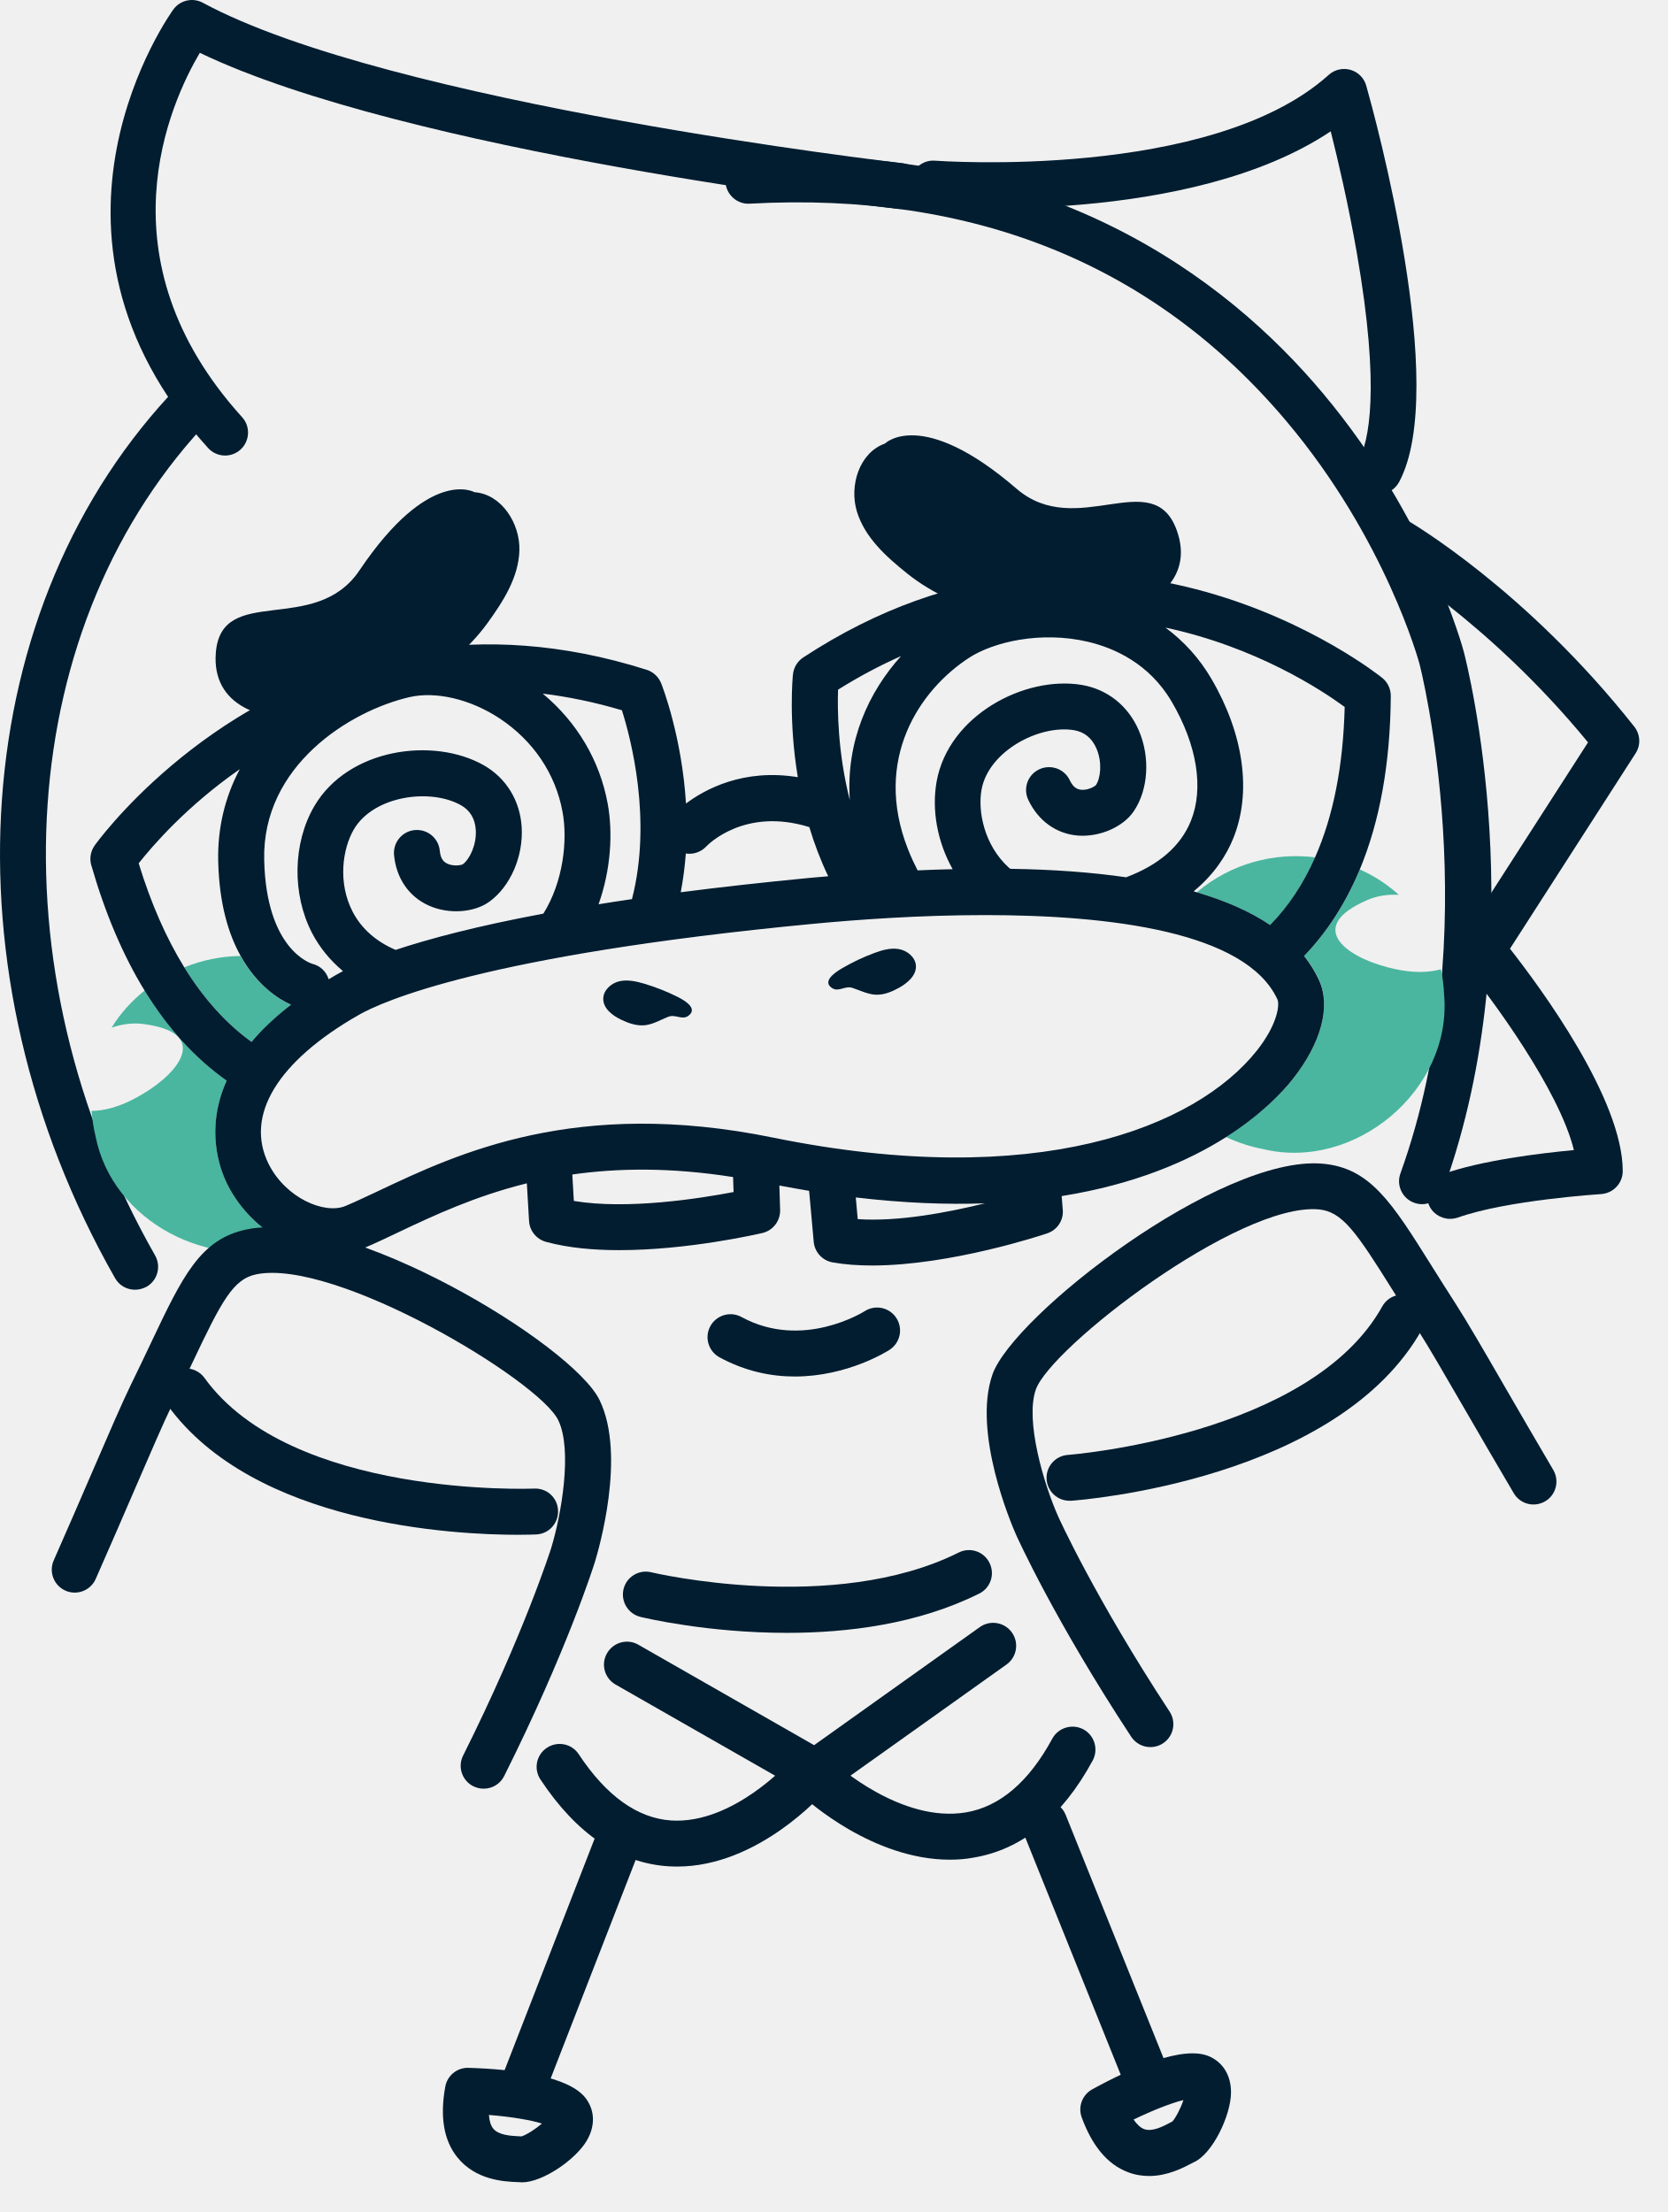
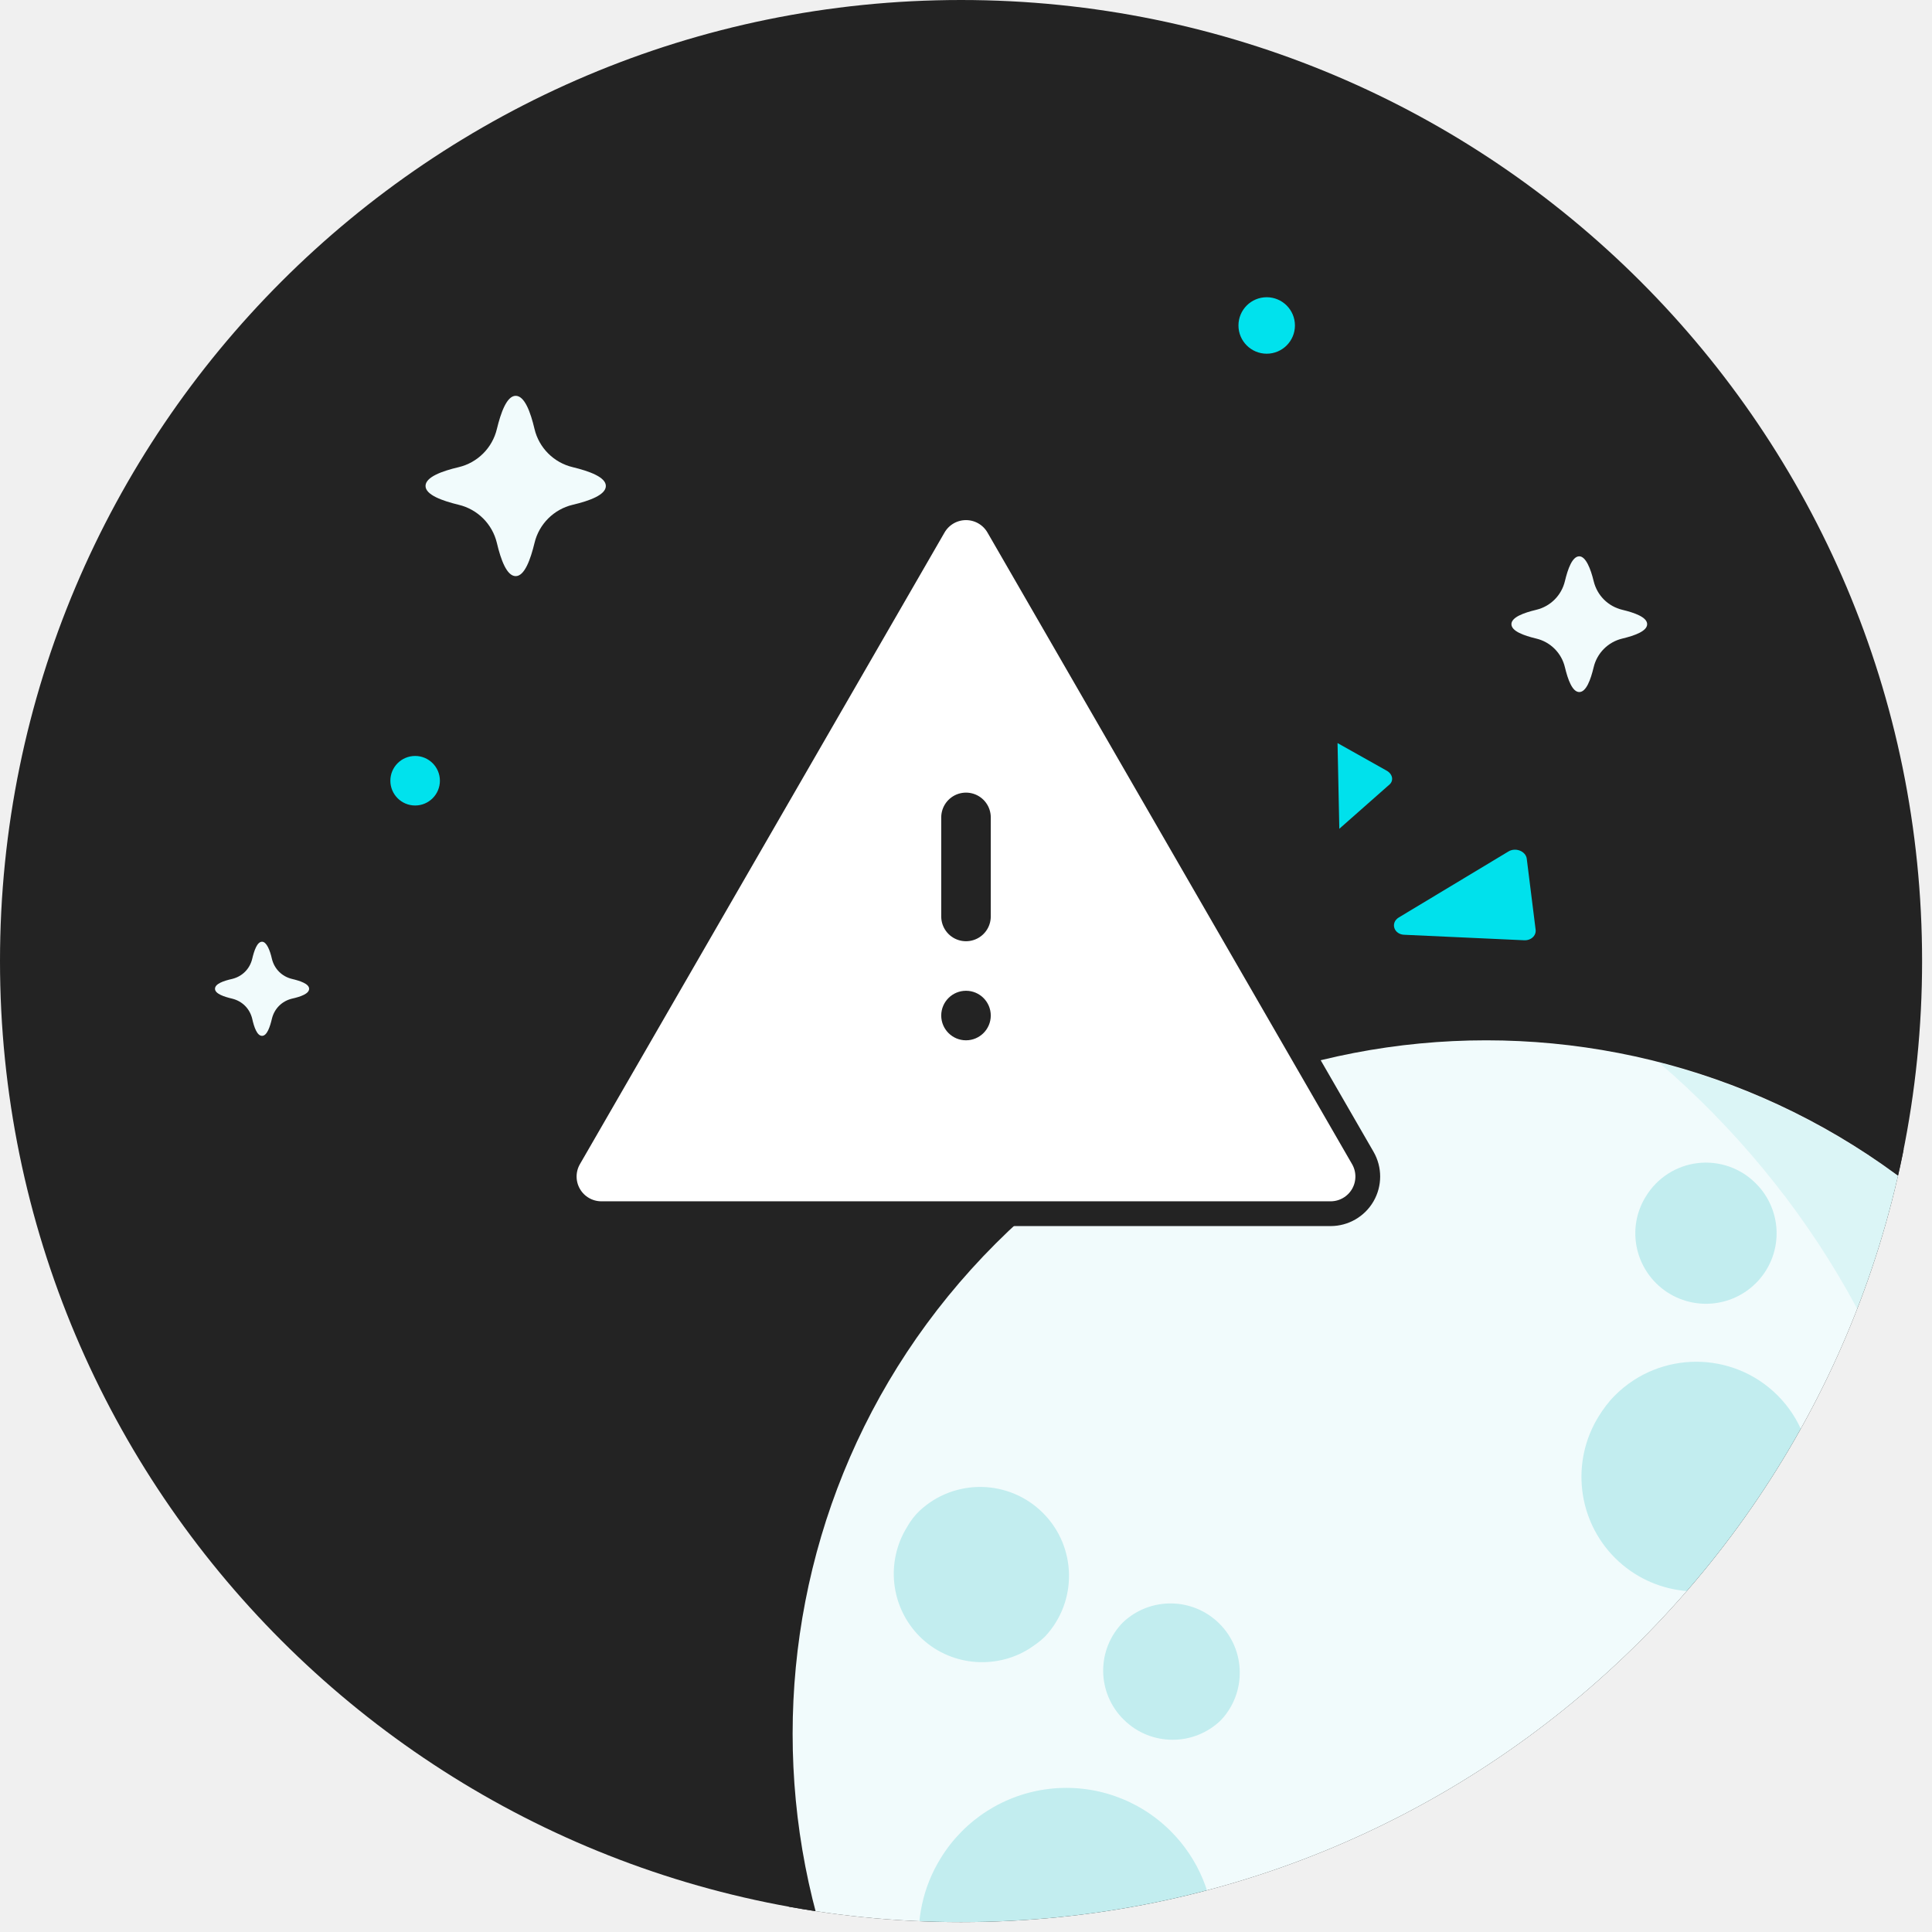
- <svg xmlns="http://www.w3.org/2000/svg" width="49" height="65" viewBox="0 0 49 65" fill="none">
-   <path d="M41.782 35.385C41.706 35.385 41.628 35.371 41.553 35.344C41.202 35.217 41.021 34.831 41.148 34.481C43.711 27.365 41.731 19.589 41.709 19.511C41.701 19.476 40.719 15.841 37.8 12.38C33.919 7.774 28.615 5.623 22.026 5.985C21.664 6.009 21.335 5.72 21.316 5.348C21.295 4.976 21.581 4.657 21.953 4.638C30.736 4.155 36 8.133 38.868 11.554C41.965 15.248 42.972 19.012 43.015 19.171C43.101 19.506 45.122 27.433 42.416 34.939C42.319 35.215 42.06 35.385 41.782 35.385Z" fill="#021D30" />
-   <path d="M3.967 37.899C3.732 37.899 3.505 37.778 3.381 37.559C-1.748 28.55 -0.976 17.762 5.254 11.327C5.513 11.06 5.939 11.052 6.209 11.311C6.476 11.57 6.484 11.996 6.225 12.266C0.41 18.273 -0.278 28.399 4.558 36.893C4.741 37.217 4.628 37.629 4.304 37.813C4.193 37.87 4.08 37.899 3.967 37.899Z" fill="#021D30" />
-   <path d="M6.613 13.386C6.43 13.386 6.246 13.31 6.114 13.165C0.356 6.81 5.051 0.337 5.097 0.273C5.297 0.003 5.664 -0.078 5.96 0.081C11.446 3.049 26.364 4.779 26.513 4.795C26.882 4.838 27.149 5.173 27.106 5.542C27.063 5.912 26.729 6.176 26.359 6.136C25.755 6.066 11.926 4.463 5.871 1.552C5.005 3.017 2.898 7.606 7.113 12.258C7.364 12.533 7.342 12.96 7.067 13.211C6.937 13.329 6.775 13.386 6.613 13.386Z" fill="#021D30" />
-   <path d="M10.561 16.762C9.255 18.704 6.5 17.131 6.341 19.187C6.106 22.247 12.037 21.456 14.317 18.318C14.784 17.674 15.24 16.966 15.261 16.171C15.283 15.375 14.732 14.519 13.939 14.463C13.939 14.463 12.62 13.702 10.561 16.762Z" fill="#021D30" />
-   <path d="M29.867 14.36C31.64 15.89 33.882 13.645 34.578 15.588C35.614 18.477 29.681 19.279 26.656 16.853C26.036 16.357 25.41 15.793 25.178 15.032C24.946 14.271 25.25 13.299 26.001 13.035C26.001 13.035 27.075 11.953 29.867 14.36Z" fill="#021D30" />
-   <path d="M6.681 34.796C6.449 34.329 6.028 33.164 6.663 31.755C5.732 31.097 4.928 30.212 4.25 29.106C3.87 29.413 3.535 29.778 3.279 30.198C3.584 30.093 3.905 30.047 4.229 30.093C6.134 30.344 5.332 31.475 4.186 32.152C3.735 32.422 3.225 32.638 2.691 32.643C2.71 32.889 2.747 33.142 2.809 33.398C3.303 35.905 6.19 37.381 8.53 36.572C7.771 36.229 7.083 35.606 6.681 34.796Z" fill="#4AB69F" />
-   <path d="M7.067 28.091C6.492 28.099 5.934 28.215 5.413 28.426C5.98 29.343 6.638 30.074 7.391 30.619C7.693 30.26 8.074 29.896 8.549 29.529C8.182 29.359 7.55 28.963 7.067 28.091Z" fill="#4AB69F" />
-   <path d="M42.432 29.241C42.422 28.976 42.389 28.722 42.338 28.482C41.825 28.623 41.275 28.558 40.768 28.423C39.48 28.088 38.398 27.222 40.158 26.456C40.457 26.321 40.778 26.278 41.099 26.294C40.76 25.984 40.371 25.735 39.955 25.549C39.545 26.534 39.003 27.381 38.32 28.088C38.496 28.312 38.644 28.55 38.76 28.803C39.111 29.567 38.822 30.652 37.988 31.704C37.675 32.101 37.052 32.759 36.024 33.412C36.356 33.568 36.715 33.69 37.101 33.763C39.804 34.426 42.67 32.033 42.432 29.241Z" fill="#4AB69F" />
-   <path d="M35.163 26.221C36.022 26.475 36.745 26.793 37.322 27.185C37.862 26.631 38.301 25.965 38.644 25.193C37.446 25.045 36.178 25.363 35.163 26.221Z" fill="#4AB69F" />
-   <path d="M37.986 31.707C38.819 30.654 39.111 29.57 38.757 28.806C38.641 28.552 38.493 28.315 38.318 28.091C39 27.384 39.542 26.534 39.953 25.552C40.544 24.13 40.851 22.428 40.865 20.45C40.865 20.247 40.776 20.053 40.619 19.924C40.541 19.859 32.551 13.445 23.602 19.319C23.432 19.43 23.321 19.613 23.299 19.816C23.288 19.918 23.17 21.2 23.442 22.838C21.848 22.576 20.717 23.191 20.156 23.612C20.037 21.667 19.471 20.185 19.427 20.08C19.352 19.891 19.198 19.746 19.004 19.683C16.497 18.887 14.247 18.79 12.274 19.095C12.088 19.109 11.905 19.13 11.727 19.174C11.624 19.198 11.519 19.227 11.414 19.257C5.904 20.485 2.817 24.791 2.777 24.851C2.661 25.018 2.626 25.228 2.682 25.423C3.09 26.842 3.613 28.07 4.247 29.106C4.925 30.212 5.731 31.1 6.66 31.755C6.028 33.164 6.446 34.329 6.678 34.796C7.08 35.606 7.768 36.229 8.527 36.569C8.937 36.752 9.366 36.855 9.784 36.855C10.097 36.855 10.402 36.798 10.685 36.679C11.009 36.542 11.352 36.38 11.713 36.207C12.749 35.716 13.964 35.147 15.48 34.772L15.545 35.878C15.561 36.167 15.761 36.412 16.038 36.491C16.689 36.669 17.439 36.736 18.194 36.736C20.226 36.736 22.282 36.259 22.401 36.232C22.714 36.159 22.93 35.875 22.922 35.554L22.9 34.837C23.197 34.893 23.488 34.944 23.774 34.993L23.909 36.491C23.936 36.793 24.163 37.041 24.462 37.095C24.826 37.16 25.221 37.187 25.625 37.187C27.935 37.187 30.638 36.288 30.771 36.242C31.065 36.142 31.254 35.859 31.227 35.549L31.194 35.147C33.358 34.801 34.92 34.114 36.021 33.417C37.049 32.764 37.673 32.103 37.986 31.707ZM39.51 20.774C39.467 22.506 39.176 23.982 38.641 25.191C38.299 25.965 37.859 26.631 37.319 27.182C36.742 26.791 36.019 26.472 35.161 26.219C35.131 26.21 35.104 26.2 35.072 26.192C35.69 25.684 36.04 25.118 36.234 24.64C36.785 23.288 36.55 21.578 35.59 19.94C35.239 19.343 34.786 18.842 34.243 18.442C36.914 19.012 38.841 20.282 39.51 20.774ZM28.48 19.325C29.184 18.869 30.576 18.531 31.971 18.86C32.727 19.039 33.766 19.489 34.429 20.622C35.174 21.893 35.379 23.172 34.988 24.13C34.688 24.867 34.046 25.42 33.088 25.779C32.079 25.633 30.946 25.549 29.686 25.53C29.67 25.517 29.651 25.503 29.635 25.49C28.92 24.834 28.723 23.844 28.841 23.199C29.049 22.074 30.53 21.289 31.556 21.456C31.861 21.508 32.085 21.688 32.217 21.996C32.39 22.398 32.341 22.862 32.201 23.07C32.157 23.118 31.95 23.234 31.747 23.205C31.656 23.191 31.537 23.148 31.432 22.927C31.273 22.59 30.87 22.449 30.533 22.608C30.196 22.767 30.053 23.17 30.215 23.507C30.509 24.125 31.043 24.505 31.677 24.554C32.317 24.6 33.002 24.3 33.315 23.836C33.741 23.205 33.801 22.252 33.461 21.464C33.148 20.738 32.538 20.253 31.782 20.126C30.104 19.848 27.875 21.022 27.522 22.956C27.366 23.812 27.549 24.753 27.991 25.541C27.654 25.549 27.312 25.56 26.961 25.576C26.864 25.385 26.767 25.18 26.675 24.945C25.647 22.322 27.007 20.28 28.48 19.325ZM24.624 20.266C25.247 19.875 25.865 19.551 26.475 19.279C25.528 20.328 24.851 21.78 24.97 23.512C24.613 22.115 24.605 20.838 24.624 20.266ZM20.151 25.08C20.186 25.085 20.221 25.088 20.256 25.088C20.436 25.088 20.617 25.015 20.75 24.875C20.798 24.824 21.88 23.712 23.78 24.305C23.923 24.783 24.106 25.269 24.335 25.749C24.144 25.765 23.952 25.781 23.758 25.8C22.379 25.933 21.133 26.073 20.002 26.219C20.075 25.835 20.123 25.455 20.151 25.08ZM18.273 20.871C18.534 21.694 19.168 24.09 18.569 26.421C18.229 26.47 17.9 26.521 17.587 26.572C17.951 25.555 18.011 24.47 17.857 23.623C17.625 22.347 16.953 21.219 15.947 20.382C16.691 20.474 17.466 20.631 18.273 20.871ZM12.032 20.485C12.806 20.307 13.821 20.544 14.676 21.108C15.666 21.761 16.325 22.738 16.529 23.858C16.683 24.694 16.551 25.908 15.966 26.847C13.991 27.217 12.598 27.589 11.624 27.913C11.052 27.668 10.623 27.292 10.364 26.796C9.916 25.935 10.067 24.937 10.396 24.373C10.974 23.385 12.636 23.151 13.543 23.661C13.812 23.812 13.961 24.06 13.98 24.395C14.004 24.829 13.799 25.25 13.597 25.398C13.54 25.428 13.308 25.466 13.124 25.369C13.043 25.325 12.944 25.244 12.922 24.999C12.887 24.629 12.56 24.357 12.185 24.392C11.816 24.427 11.543 24.756 11.578 25.128C11.643 25.808 12.015 26.348 12.598 26.61C13.181 26.872 13.928 26.823 14.382 26.494C14.997 26.046 15.377 25.169 15.329 24.314C15.283 23.526 14.873 22.859 14.206 22.482C12.722 21.648 10.229 21.993 9.236 23.688C8.602 24.772 8.575 26.273 9.169 27.417C9.395 27.851 9.703 28.223 10.078 28.536C10 28.577 9.93 28.615 9.87 28.65C9.798 28.693 9.73 28.733 9.657 28.776C9.59 28.558 9.417 28.38 9.18 28.323C9.123 28.307 7.822 27.897 7.763 25.271C7.696 22.5 10.28 20.89 12.032 20.485ZM7.391 30.617C6.638 30.074 5.98 29.34 5.413 28.423C4.884 27.565 4.436 26.548 4.075 25.369C4.477 24.859 5.483 23.69 7.045 22.603C6.606 23.429 6.39 24.341 6.411 25.304C6.441 26.556 6.713 27.449 7.07 28.088C7.553 28.96 8.184 29.359 8.551 29.524C8.073 29.893 7.69 30.258 7.391 30.617ZM16.861 35.29L16.816 34.513C18.157 34.321 19.708 34.3 21.54 34.588L21.554 35.028C20.569 35.217 18.432 35.554 16.861 35.29ZM25.202 35.824L25.145 35.187C26.543 35.352 27.803 35.401 28.939 35.36C27.875 35.622 26.397 35.908 25.202 35.824ZM22.711 33.428C16.924 32.246 13.44 33.898 11.136 34.988C10.785 35.152 10.456 35.309 10.156 35.436C9.539 35.697 8.389 35.204 7.89 34.197C7.188 32.781 8.152 31.189 10.537 29.826C11.23 29.429 14.239 28.067 23.887 27.147C25.145 27.028 26.996 26.89 28.939 26.89C32.614 26.89 36.618 27.376 37.535 29.37C37.602 29.516 37.543 30.096 36.931 30.87C35.128 33.139 30.447 35.004 22.711 33.428Z" fill="#021D30" />
-   <path d="M20.232 29.845C20.488 29.648 20.186 29.43 19.897 29.287C19.587 29.133 19.263 29.006 18.931 28.906C18.691 28.836 18.434 28.779 18.192 28.836C17.949 28.895 17.725 29.103 17.725 29.351C17.725 29.64 18 29.845 18.262 29.969C18.478 30.072 18.718 30.153 18.955 30.126C19.193 30.099 19.406 29.969 19.63 29.88C19.851 29.791 20.04 29.991 20.232 29.845Z" fill="#021D30" />
-   <path d="M24.446 29.033C24.176 28.855 24.462 28.615 24.742 28.453C25.042 28.277 25.355 28.129 25.679 28.008C25.913 27.921 26.164 27.846 26.41 27.889C26.655 27.932 26.893 28.123 26.912 28.372C26.931 28.66 26.669 28.884 26.418 29.025C26.208 29.141 25.976 29.238 25.738 29.23C25.498 29.219 25.277 29.106 25.05 29.03C24.823 28.954 24.645 29.165 24.446 29.033Z" fill="#021D30" />
-   <path d="M40.517 14.519C40.409 14.519 40.301 14.495 40.198 14.438C39.869 14.263 39.748 13.853 39.923 13.526C40.206 12.997 40.576 11.497 39.864 7.415C39.618 6.009 39.313 4.703 39.1 3.859C34.969 6.622 27.7 6.093 27.371 6.068C26.999 6.039 26.723 5.715 26.75 5.343C26.78 4.97 27.104 4.69 27.476 4.722C27.557 4.727 35.59 5.31 39.043 2.199C39.216 2.043 39.459 1.989 39.683 2.053C39.907 2.118 40.082 2.294 40.144 2.518C40.398 3.419 42.589 11.403 41.11 14.163C40.989 14.39 40.757 14.519 40.517 14.519Z" fill="#021D30" />
-   <path d="M42.605 35.816C42.33 35.816 42.068 35.646 41.971 35.371C41.844 35.02 42.028 34.634 42.378 34.508C43.517 34.097 45.268 33.887 46.245 33.795C45.813 32.031 43.833 29.34 43.015 28.348C42.829 28.121 42.81 27.8 42.969 27.554L46.66 21.815C43.725 18.24 40.654 16.443 40.624 16.427C40.301 16.241 40.19 15.828 40.376 15.507C40.562 15.183 40.975 15.072 41.296 15.259C41.439 15.339 44.828 17.315 48.02 21.354C48.198 21.581 48.215 21.893 48.058 22.136L44.367 27.878C45.276 29.038 47.68 32.3 47.68 34.413C47.68 34.769 47.402 35.063 47.046 35.088C47.019 35.09 44.267 35.266 42.837 35.778C42.759 35.803 42.681 35.816 42.605 35.816Z" fill="#021D30" />
-   <path d="M23.353 40.449C22.668 40.449 21.91 40.303 21.141 39.885C20.814 39.707 20.693 39.297 20.871 38.97C21.049 38.644 21.459 38.522 21.786 38.7C23.585 39.683 25.385 38.541 25.404 38.531C25.717 38.328 26.135 38.417 26.337 38.73C26.54 39.043 26.451 39.461 26.138 39.664C26.068 39.71 24.897 40.449 23.353 40.449Z" fill="#021D30" />
-   <path d="M14.212 52.561C14.11 52.561 14.007 52.537 13.91 52.491C13.575 52.324 13.44 51.919 13.608 51.587C15.397 48.009 16.184 45.522 16.193 45.497C16.497 44.504 16.824 42.602 16.403 41.733C15.831 40.551 9.849 36.974 7.531 37.446C6.849 37.586 6.514 38.226 5.648 40.055C5.473 40.425 5.278 40.832 5.06 41.28C4.814 41.782 4.439 42.653 3.962 43.757C3.622 44.542 3.236 45.441 2.812 46.398C2.661 46.739 2.262 46.892 1.922 46.741C1.582 46.59 1.428 46.191 1.579 45.851C2 44.898 2.386 44.005 2.723 43.223C3.206 42.103 3.589 41.218 3.848 40.686C4.064 40.244 4.256 39.842 4.428 39.478C5.367 37.497 5.883 36.404 7.262 36.124C10.213 35.519 16.816 39.494 17.617 41.142C18.408 42.769 17.577 45.581 17.48 45.897C17.447 46.005 16.657 48.506 14.814 52.189C14.698 52.424 14.46 52.561 14.212 52.561Z" fill="#021D30" />
-   <path d="M15.218 45.1C13.389 45.1 7.466 44.817 4.914 41.28C4.695 40.978 4.765 40.557 5.065 40.338C5.367 40.12 5.788 40.19 6.007 40.489C8.556 44.027 15.623 43.743 15.693 43.743C16.074 43.724 16.381 44.013 16.397 44.386C16.414 44.758 16.128 45.074 15.755 45.09C15.712 45.092 15.52 45.1 15.218 45.1Z" fill="#021D30" />
-   <path d="M33.801 51.339C33.583 51.339 33.367 51.231 33.237 51.034C30.976 47.591 29.9 45.198 29.854 45.098C29.719 44.793 28.567 42.1 29.16 40.392C29.762 38.66 35.849 33.935 38.855 34.195C40.258 34.313 40.898 35.336 42.063 37.195C42.279 37.538 42.514 37.915 42.781 38.328C43.102 38.827 43.588 39.664 44.2 40.724C44.627 41.461 45.112 42.3 45.638 43.193C45.827 43.514 45.722 43.927 45.401 44.116C45.08 44.305 44.667 44.2 44.478 43.878C43.949 42.983 43.461 42.138 43.032 41.399C42.428 40.355 41.95 39.529 41.645 39.057C41.375 38.639 41.135 38.255 40.919 37.91C39.845 36.194 39.438 35.598 38.742 35.538C36.389 35.339 30.866 39.594 30.434 40.835C30.118 41.747 30.666 43.598 31.087 44.55C31.095 44.572 32.169 46.949 34.365 50.295C34.57 50.605 34.484 51.023 34.171 51.228C34.058 51.304 33.928 51.339 33.801 51.339Z" fill="#021D30" />
-   <path d="M31.424 44.1C31.073 44.1 30.779 43.83 30.752 43.474C30.725 43.101 31.006 42.78 31.375 42.753C31.446 42.748 38.501 42.192 40.614 38.39C40.795 38.064 41.205 37.948 41.532 38.129C41.858 38.309 41.974 38.72 41.793 39.046C39.324 43.487 31.791 44.078 31.473 44.1C31.456 44.1 31.44 44.1 31.424 44.1Z" fill="#021D30" />
-   <path d="M23.124 47.982C20.798 47.982 18.95 47.545 18.818 47.513C18.456 47.424 18.235 47.059 18.321 46.698C18.407 46.336 18.774 46.112 19.136 46.202C19.19 46.215 24.487 47.462 28.17 45.621C28.504 45.454 28.909 45.589 29.073 45.924C29.241 46.258 29.106 46.663 28.771 46.828C26.98 47.723 24.91 47.982 23.124 47.982Z" fill="#021D30" />
-   <path d="M23.961 52.755C23.845 52.755 23.731 52.726 23.626 52.666L18.087 49.501C17.763 49.315 17.649 48.905 17.836 48.581C18.022 48.258 18.432 48.144 18.756 48.33L23.92 51.282L28.79 47.812C29.093 47.596 29.516 47.667 29.732 47.971C29.948 48.274 29.878 48.697 29.573 48.913L24.352 52.631C24.236 52.712 24.098 52.755 23.961 52.755Z" fill="#021D30" />
-   <path d="M19.9 54.849C19.814 54.849 19.724 54.846 19.635 54.841C18.2 54.747 16.937 53.889 15.88 52.291C15.674 51.981 15.758 51.563 16.071 51.358C16.381 51.153 16.8 51.236 17.005 51.549C17.814 52.772 18.726 53.427 19.719 53.495C21.543 53.613 23.197 51.773 23.216 51.754C23.462 51.474 23.888 51.447 24.168 51.692C24.449 51.938 24.479 52.361 24.233 52.642C24.149 52.734 22.277 54.849 19.9 54.849Z" fill="#021D30" />
-   <path d="M27.908 54.647C25.639 54.647 23.712 52.893 23.623 52.812C23.351 52.558 23.332 52.132 23.585 51.86C23.839 51.587 24.263 51.568 24.538 51.819C24.557 51.838 26.481 53.578 28.383 53.257C29.376 53.09 30.231 52.361 30.919 51.091C31.097 50.764 31.507 50.643 31.834 50.818C32.16 50.996 32.282 51.404 32.106 51.733C31.208 53.389 30.029 54.35 28.601 54.587C28.367 54.631 28.135 54.647 27.908 54.647Z" fill="#021D30" />
-   <path d="M15.415 61.854C15.335 61.854 15.251 61.84 15.17 61.808C14.822 61.673 14.652 61.282 14.787 60.934L17.555 53.813C17.69 53.465 18.081 53.292 18.429 53.43C18.777 53.565 18.948 53.956 18.813 54.304L16.044 61.425C15.939 61.692 15.685 61.854 15.415 61.854Z" fill="#021D30" />
-   <path d="M33.615 61.538C33.348 61.538 33.094 61.379 32.989 61.114L30.061 53.835C29.921 53.489 30.091 53.095 30.436 52.958C30.782 52.817 31.176 52.987 31.313 53.333L34.241 60.612C34.381 60.958 34.211 61.352 33.866 61.489C33.785 61.522 33.699 61.538 33.615 61.538Z" fill="#021D30" />
-   <path d="M15.34 64.128C15.307 64.128 15.278 64.126 15.248 64.123C15.232 64.12 15.205 64.12 15.172 64.12C14.814 64.104 13.972 64.066 13.432 63.386C13.038 62.893 12.922 62.194 13.084 61.314C13.143 60.988 13.438 60.75 13.769 60.764C15.078 60.804 16.737 60.996 17.226 61.678C17.485 62.04 17.488 62.491 17.234 62.914C16.905 63.465 15.944 64.128 15.34 64.128ZM14.366 62.148C14.377 62.323 14.42 62.458 14.49 62.547C14.649 62.747 15.029 62.763 15.235 62.774C15.267 62.777 15.297 62.777 15.323 62.779C15.48 62.728 15.747 62.555 15.923 62.401C15.585 62.294 15 62.199 14.366 62.148Z" fill="#021D30" />
-   <path d="M33.763 63.942C33.561 63.942 33.348 63.91 33.132 63.826C32.541 63.599 32.088 63.057 31.783 62.218C31.669 61.905 31.802 61.554 32.093 61.395C33.24 60.766 34.77 60.089 35.536 60.429C35.941 60.61 36.173 60.996 36.17 61.489C36.167 62.164 35.622 63.303 35.072 63.54C35.056 63.548 35.034 63.559 35.005 63.575C34.77 63.697 34.311 63.942 33.763 63.942ZM33.307 62.283C33.407 62.428 33.51 62.523 33.615 62.563C33.852 62.655 34.19 62.477 34.37 62.38C34.4 62.364 34.424 62.35 34.449 62.34C34.556 62.215 34.7 61.932 34.772 61.711C34.432 61.792 33.877 62.008 33.307 62.283Z" fill="#021D30" />
+ <svg xmlns="http://www.w3.org/2000/svg" width="39" height="39" fill="none" viewBox="0 0 39 39">
+   <path fill="#232323" d="M19.4 38.8c10.714 0 19.4-8.686 19.4-19.4C38.8 8.686 30.114 0 19.4 0 8.686 0 0 8.686 0 19.4c0 10.714 8.686 19.4 19.4 19.4Z" />
+   <mask id="a" width="39" height="39" x="0" y="0" maskUnits="userSpaceOnUse" style="mask-type:luminance">
+     <path fill="#fff" d="M19.4 38.8c10.714 0 19.4-8.686 19.4-19.4C38.8 8.686 30.114 0 19.4 0 8.686 0 0 8.686 0 19.4c0 10.714 8.686 19.4 19.4 19.4Z" />
+   </mask>
+   <g mask="url(#a)">
+     <path fill="#F1FBFC" d="M39.9 44.9c5.467-5.468 5.467-14.332 0-19.8-5.468-5.467-14.332-5.467-19.8 0-5.467 5.468-5.467 14.332 0 19.8 5.468 5.467 14.332 5.467 19.8 0Z" />
+     <path fill="#F1FBFC" stroke="#232323" stroke-width=".5" d="M40.076 45.076c5.565-5.565 5.565-14.587 0-20.152-5.565-5.565-14.587-5.565-20.152 0-5.565 5.565-5.565 14.587 0 20.152 5.565 5.565 14.587 5.565 20.152 0Z" />
+     <path fill="#C2EDEF" d="M33.486 21.447c6.087 5.23 8.65 14.672 1.343 21.98-3.216 3.216-6.852 4.502-10.347 4.437 5.108 2.181 11.25 1.203 15.418-2.964 5.471-5.472 5.462-14.337 0-19.8a14.07 14.07 0 0 0-6.414-3.653Z" opacity=".45" />
+     <path fill="#C2EDEF" d="M22.673 32.745a1.387 1.387 0 0 0 .01 1.967 1.4 1.4 0 0 0 1.966.009 1.398 1.398 0 0 0-1.976-1.976Zm.961 4.221a2.976 2.976 0 0 0-4.642.54 2.97 2.97 0 0 0 .43 3.673 2.982 2.982 0 0 0 4.212 0 2.976 2.976 0 0 0 0-4.213Zm12.248-3.429a3.518 3.518 0 0 0-.523.671c-.876 1.417-.708 3.319.523 4.55a3.687 3.687 0 0 0 4.548.521c.243-.149.467-.317.672-.522a3.693 3.693 0 0 0 0-5.22 3.685 3.685 0 0 0-5.22 0ZM32.6 28.168c-.13.13-.233.27-.326.419a2.317 2.317 0 0 0 .327 2.862 2.317 2.317 0 0 0 2.861.326 2.31 2.31 0 0 0 .42-.326 2.323 2.323 0 0 0 0-3.282 2.323 2.323 0 0 0-3.281 0Zm5.659-.327a1.485 1.485 0 0 0 0 2.107 1.485 1.485 0 0 0 2.107 0 1.488 1.488 0 0 0 0-2.107 1.48 1.48 0 0 0-2.107 0Zm-2.815-1.938a1.419 1.419 0 0 0 0-2.014 1.418 1.418 0 0 0-2.219.261c-.345.55-.27 1.277.205 1.753a1.428 1.428 0 0 0 2.014 0Zm-14.672 7.382c.112-.075.224-.15.326-.252a1.794 1.794 0 0 0-2.535-2.536 1.387 1.387 0 0 0-.252.327 1.794 1.794 0 0 0 .252 2.209c.596.596 1.52.68 2.209.252Z" />
+   </g>
+   <path fill="#00E2ED" d="M8.38 16.26a.5.5 0 1 0 0-1 .5.5 0 0 0 0 1Z" />
+   <path fill="#F1FBFC" d="M10.41 7.99c.18 0 .3.33.38.67.09.38.39.68.77.77.33.08.67.2.67.38s-.33.3-.67.38c-.38.09-.68.39-.77.77-.08.33-.2.67-.38.67s-.3-.33-.38-.67a1.04 1.04 0 0 0-.77-.77c-.33-.08-.67-.2-.67-.38s.33-.3.67-.38c.38-.09.68-.39.77-.77.08-.33.2-.67.38-.67ZM5.29 19.01c.09 0 .16.17.2.35.05.2.2.35.4.4.17.04.35.1.35.2s-.17.16-.35.2c-.2.05-.35.2-.4.4-.04.17-.1.35-.2.35s-.16-.17-.2-.35c-.05-.2-.2-.35-.4-.4-.17-.04-.35-.1-.35-.2s.17-.16.35-.2c.2-.05.35-.2.4-.4.04-.17.1-.35.2-.35Zm26.59-7.78c.13 0 .23.25.29.5.07.29.29.51.58.58.25.06.5.15.5.29 0 .14-.25.23-.5.29a.78.78 0 0 0-.58.58c-.06.25-.15.5-.29.5-.14 0-.23-.25-.29-.5a.78.78 0 0 0-.58-.58c-.25-.06-.5-.15-.5-.29 0-.14.25-.23.5-.29a.78.78 0 0 0 .58-.58c.06-.25.15-.5.29-.5Z" />
+   <path fill="#00E2ED" d="M25.57 7.14a.57.57 0 1 0 0-1.14.57.57 0 0 0 0 1.14Z" />
+   <path fill="#fff" stroke="#232323" stroke-width=".5" d="m27.51 23.375-7.36-12.75a.75.75 0 0 0-1.3 0l-7.36 12.75a.75.75 0 0 0 .649 1.125H26.86a.75.75 0 0 0 .65-1.125Z" />
+   <circle cx="19.5" cy="20.5" r=".5" fill="#232323" />
+   <path stroke="#232323" stroke-linecap="round" d="M19.5 16.5v2" />
+   <path fill="#00E1EC" d="m30.819 17.33.18 1.44c.012.12-.096.22-.24.21l-2.402-.11c-.216 0-.3-.24-.12-.35l2.21-1.33c.144-.09.348-.01.372.14Zm-2.822-1.77c.12.07.144.21.036.29l-.997.88L27 15l.997.56Z" />
</svg>
